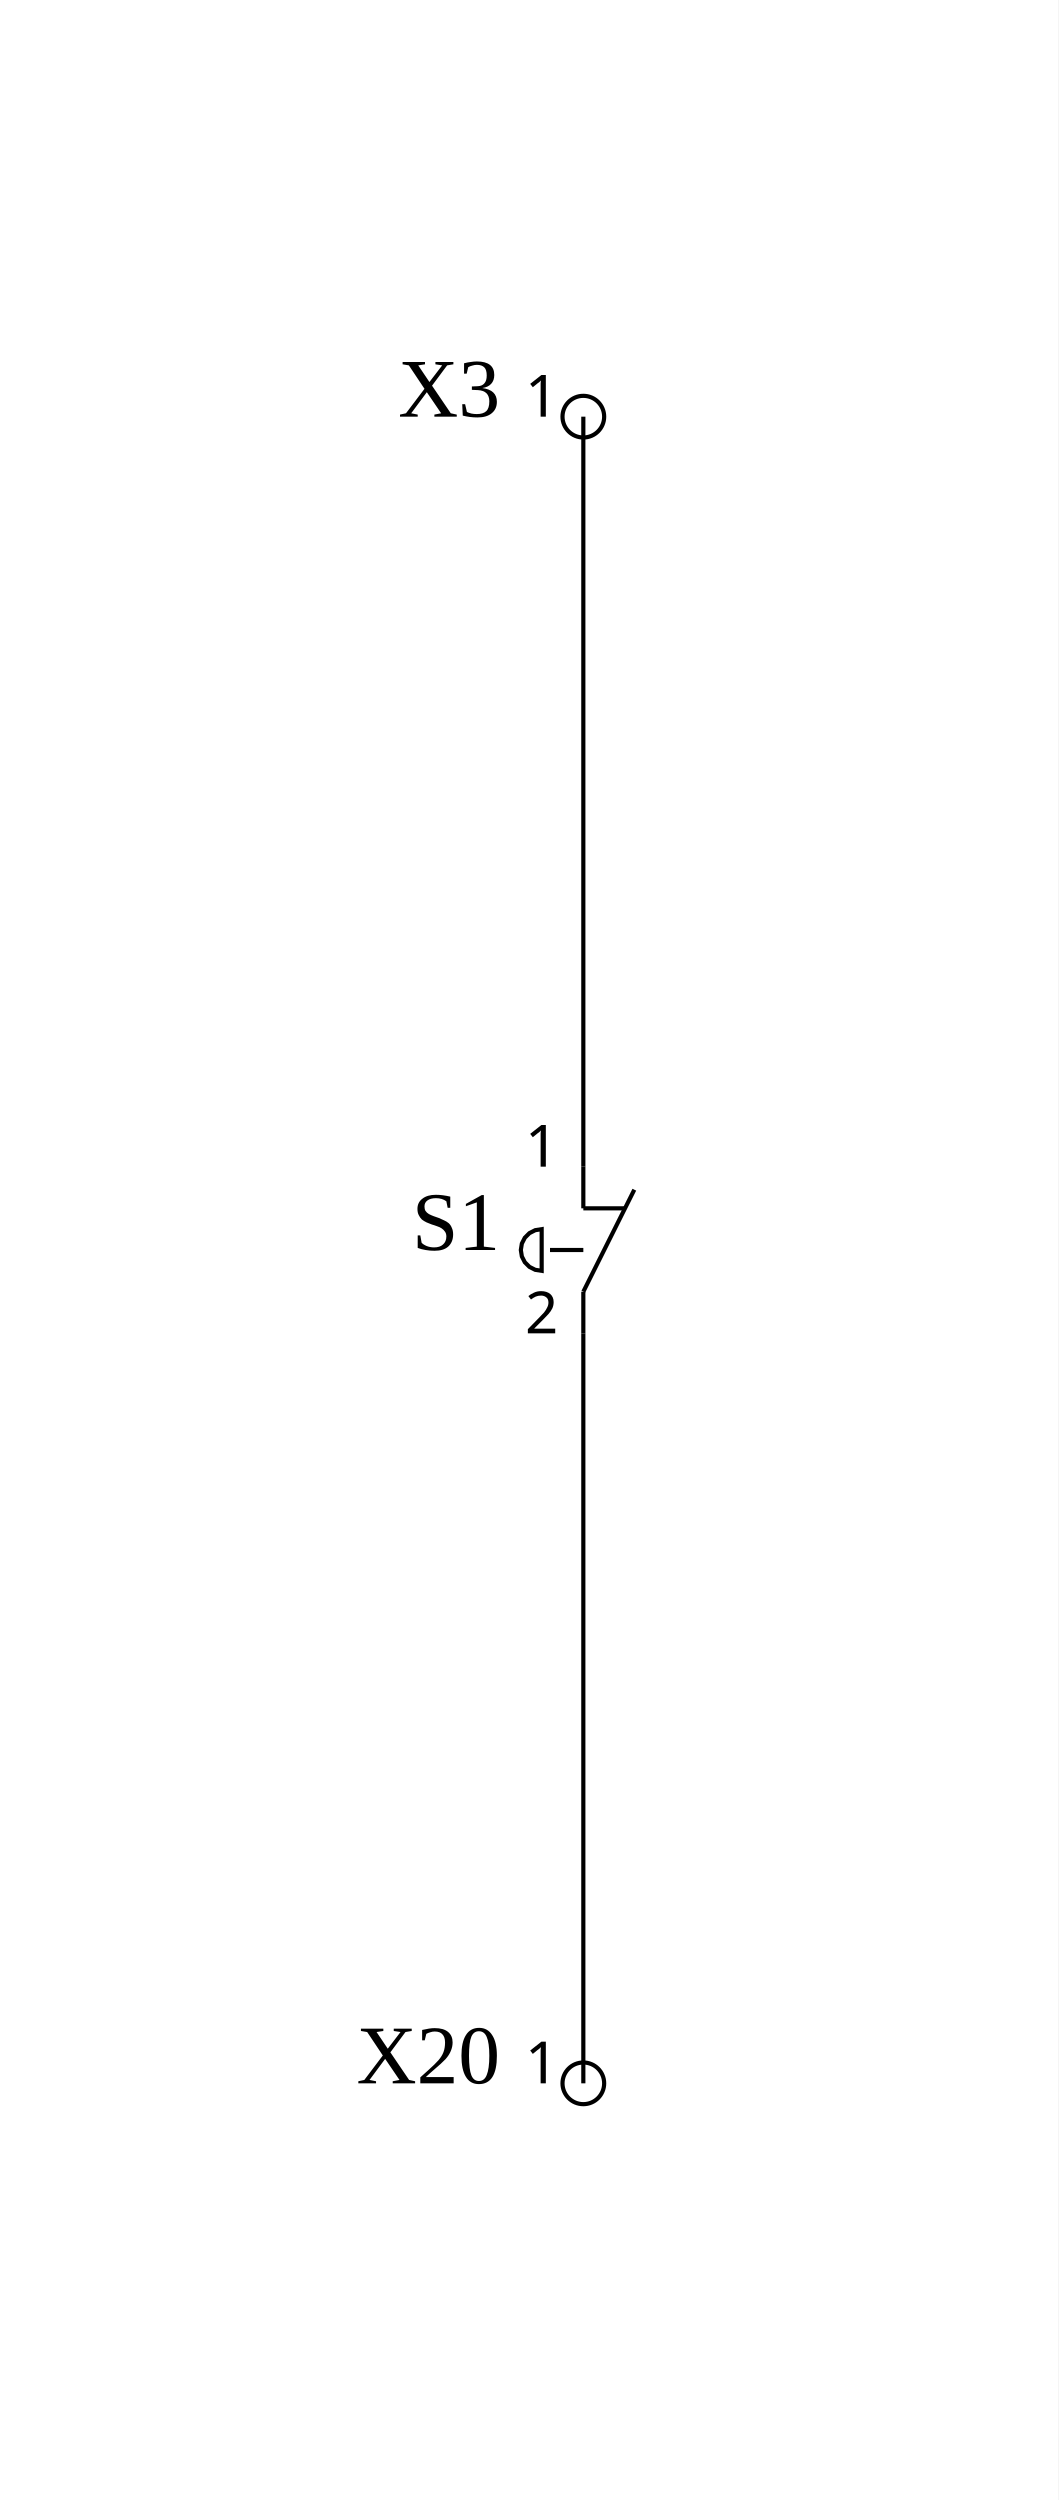
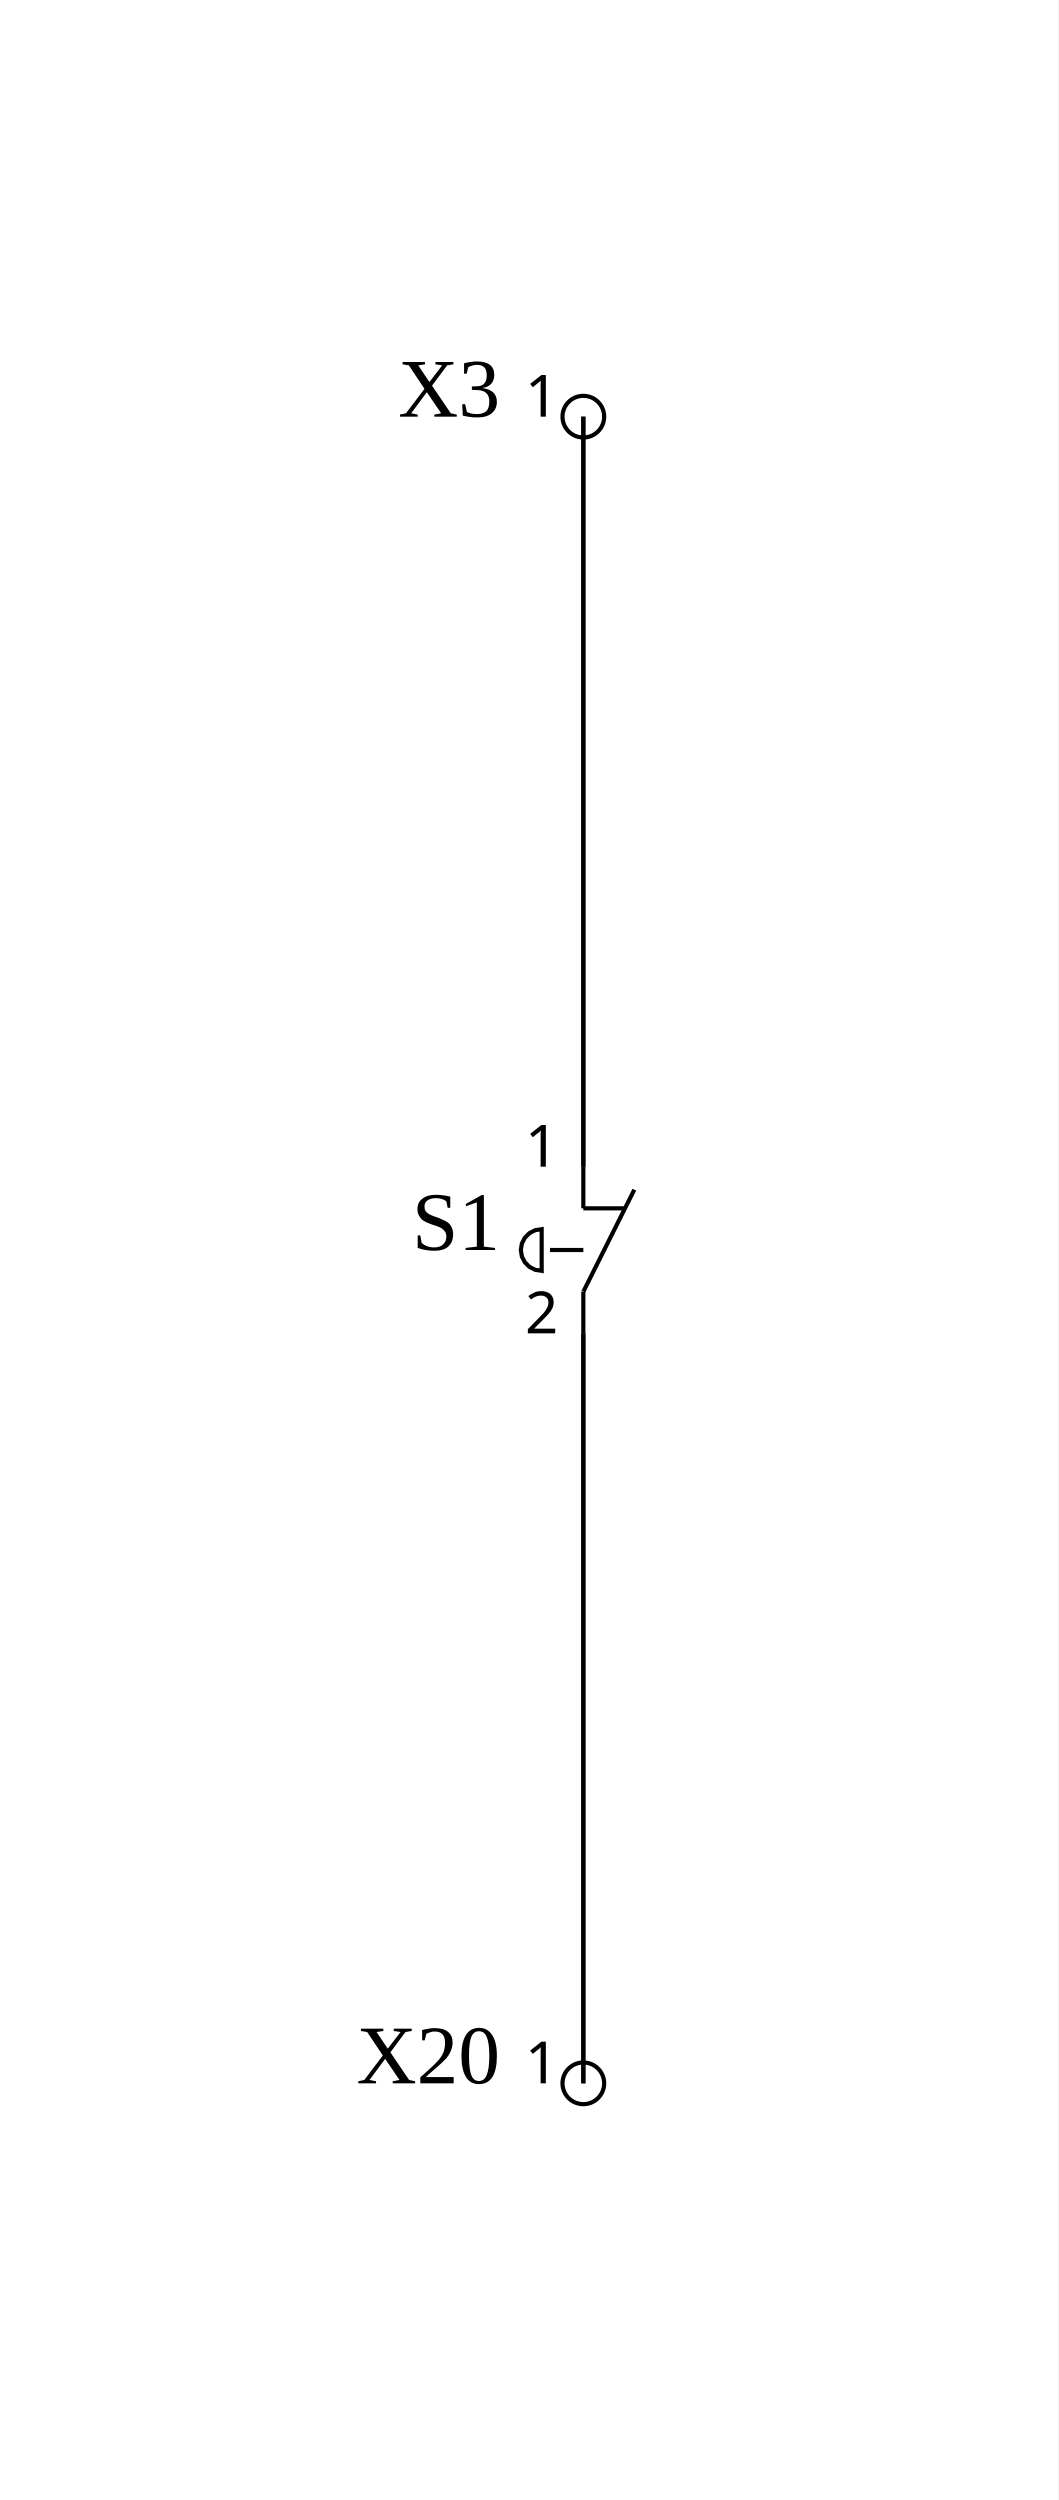
<svg xmlns="http://www.w3.org/2000/svg" width="63.5mm" height="150.0mm" viewBox="-35.0 -25 63.5 150.0">
  <rect x="-35.0" y="-25" width="63.5" height="150.0" fill="white" />
  <g>
    <g class="symbol">
      <circle cx="0.0" cy="0" r="1.25" style="stroke:black;stroke-width:0.25;fill:none" />
      <text x="-5.0" y="0" text-anchor="end" dominant-baseline="auto" font-size="5.0" style="stroke:none;stroke-width:1.0;fill:black;font-family:Times New Roman">X3</text>
      <text x="-1.5" y="0.0" text-anchor="end" dominant-baseline="auto" font-size="3.5" style="stroke:none;stroke-width:1.0;fill:black;font-family:sans-serif">1</text>
    </g>
    <g class="symbol">
      <line x1="0.0" y1="45.0" x2="0.0" y2="47.5" style="stroke:black;stroke-width:0.25;fill:none" />
      <line x1="0.0" y1="52.5" x2="0.0" y2="55.0" style="stroke:black;stroke-width:0.25;fill:none" />
      <line x1="0.0" y1="47.5" x2="2.5" y2="47.5" style="stroke:black;stroke-width:0.25;fill:none" />
      <line x1="0.0" y1="52.5" x2="3.059" y2="46.382" style="stroke:black;stroke-width:0.25;fill:none" />
      <text x="-5.0" y="50.0" text-anchor="end" dominant-baseline="auto" font-size="5.0" style="stroke:none;stroke-width:1.0;fill:black;font-family:Times New Roman">S1</text>
      <text x="-1.5" y="45.0" text-anchor="end" dominant-baseline="auto" font-size="3.5" style="stroke:none;stroke-width:1.0;fill:black;font-family:sans-serif">1</text>
      <text x="-1.5" y="55.0" text-anchor="end" dominant-baseline="auto" font-size="3.5" style="stroke:none;stroke-width:1.0;fill:black;font-family:sans-serif">2</text>
      <line x1="0.0" y1="50.0" x2="-2.5" y2="50.0" style="stroke:black;stroke-width:0.25;fill:none;stroke-dasharray:2.0, 2.0" />
      <polygon points="-2.5,51.25 -2.5,51.25 -2.886,51.189 -3.235,51.011 -3.511,50.735 -3.689,50.386 -3.75,50.0 -3.689,49.614 -3.511,49.265 -3.235,48.989 -2.886,48.811 -2.5,48.75" style="stroke:black;stroke-width:0.25;fill:none" />
    </g>
    <g class="symbol">
      <circle cx="0.0" cy="100.0" r="1.25" style="stroke:black;stroke-width:0.25;fill:none" />
      <text x="-5.0" y="100.0" text-anchor="end" dominant-baseline="auto" font-size="5.0" style="stroke:none;stroke-width:1.0;fill:black;font-family:Times New Roman">X20</text>
      <text x="-1.5" y="100.0" text-anchor="end" dominant-baseline="auto" font-size="3.5" style="stroke:none;stroke-width:1.0;fill:black;font-family:sans-serif">1</text>
    </g>
    <line x1="0.0" y1="0" x2="0.0" y2="45.0" style="stroke:black;stroke-width:0.25;fill:none" />
+     <line x1="0.0" y1="0" x2="0.0" y2="45.0" style="stroke:black;stroke-width:0.25;fill:none" />
+     <line x1="0.0" y1="55.0" x2="0.0" y2="100.0" style="stroke:black;stroke-width:0.25;fill:none" />
    <line x1="0.0" y1="55.0" x2="0.0" y2="100.0" style="stroke:black;stroke-width:0.25;fill:none" />
  </g>
</svg>
